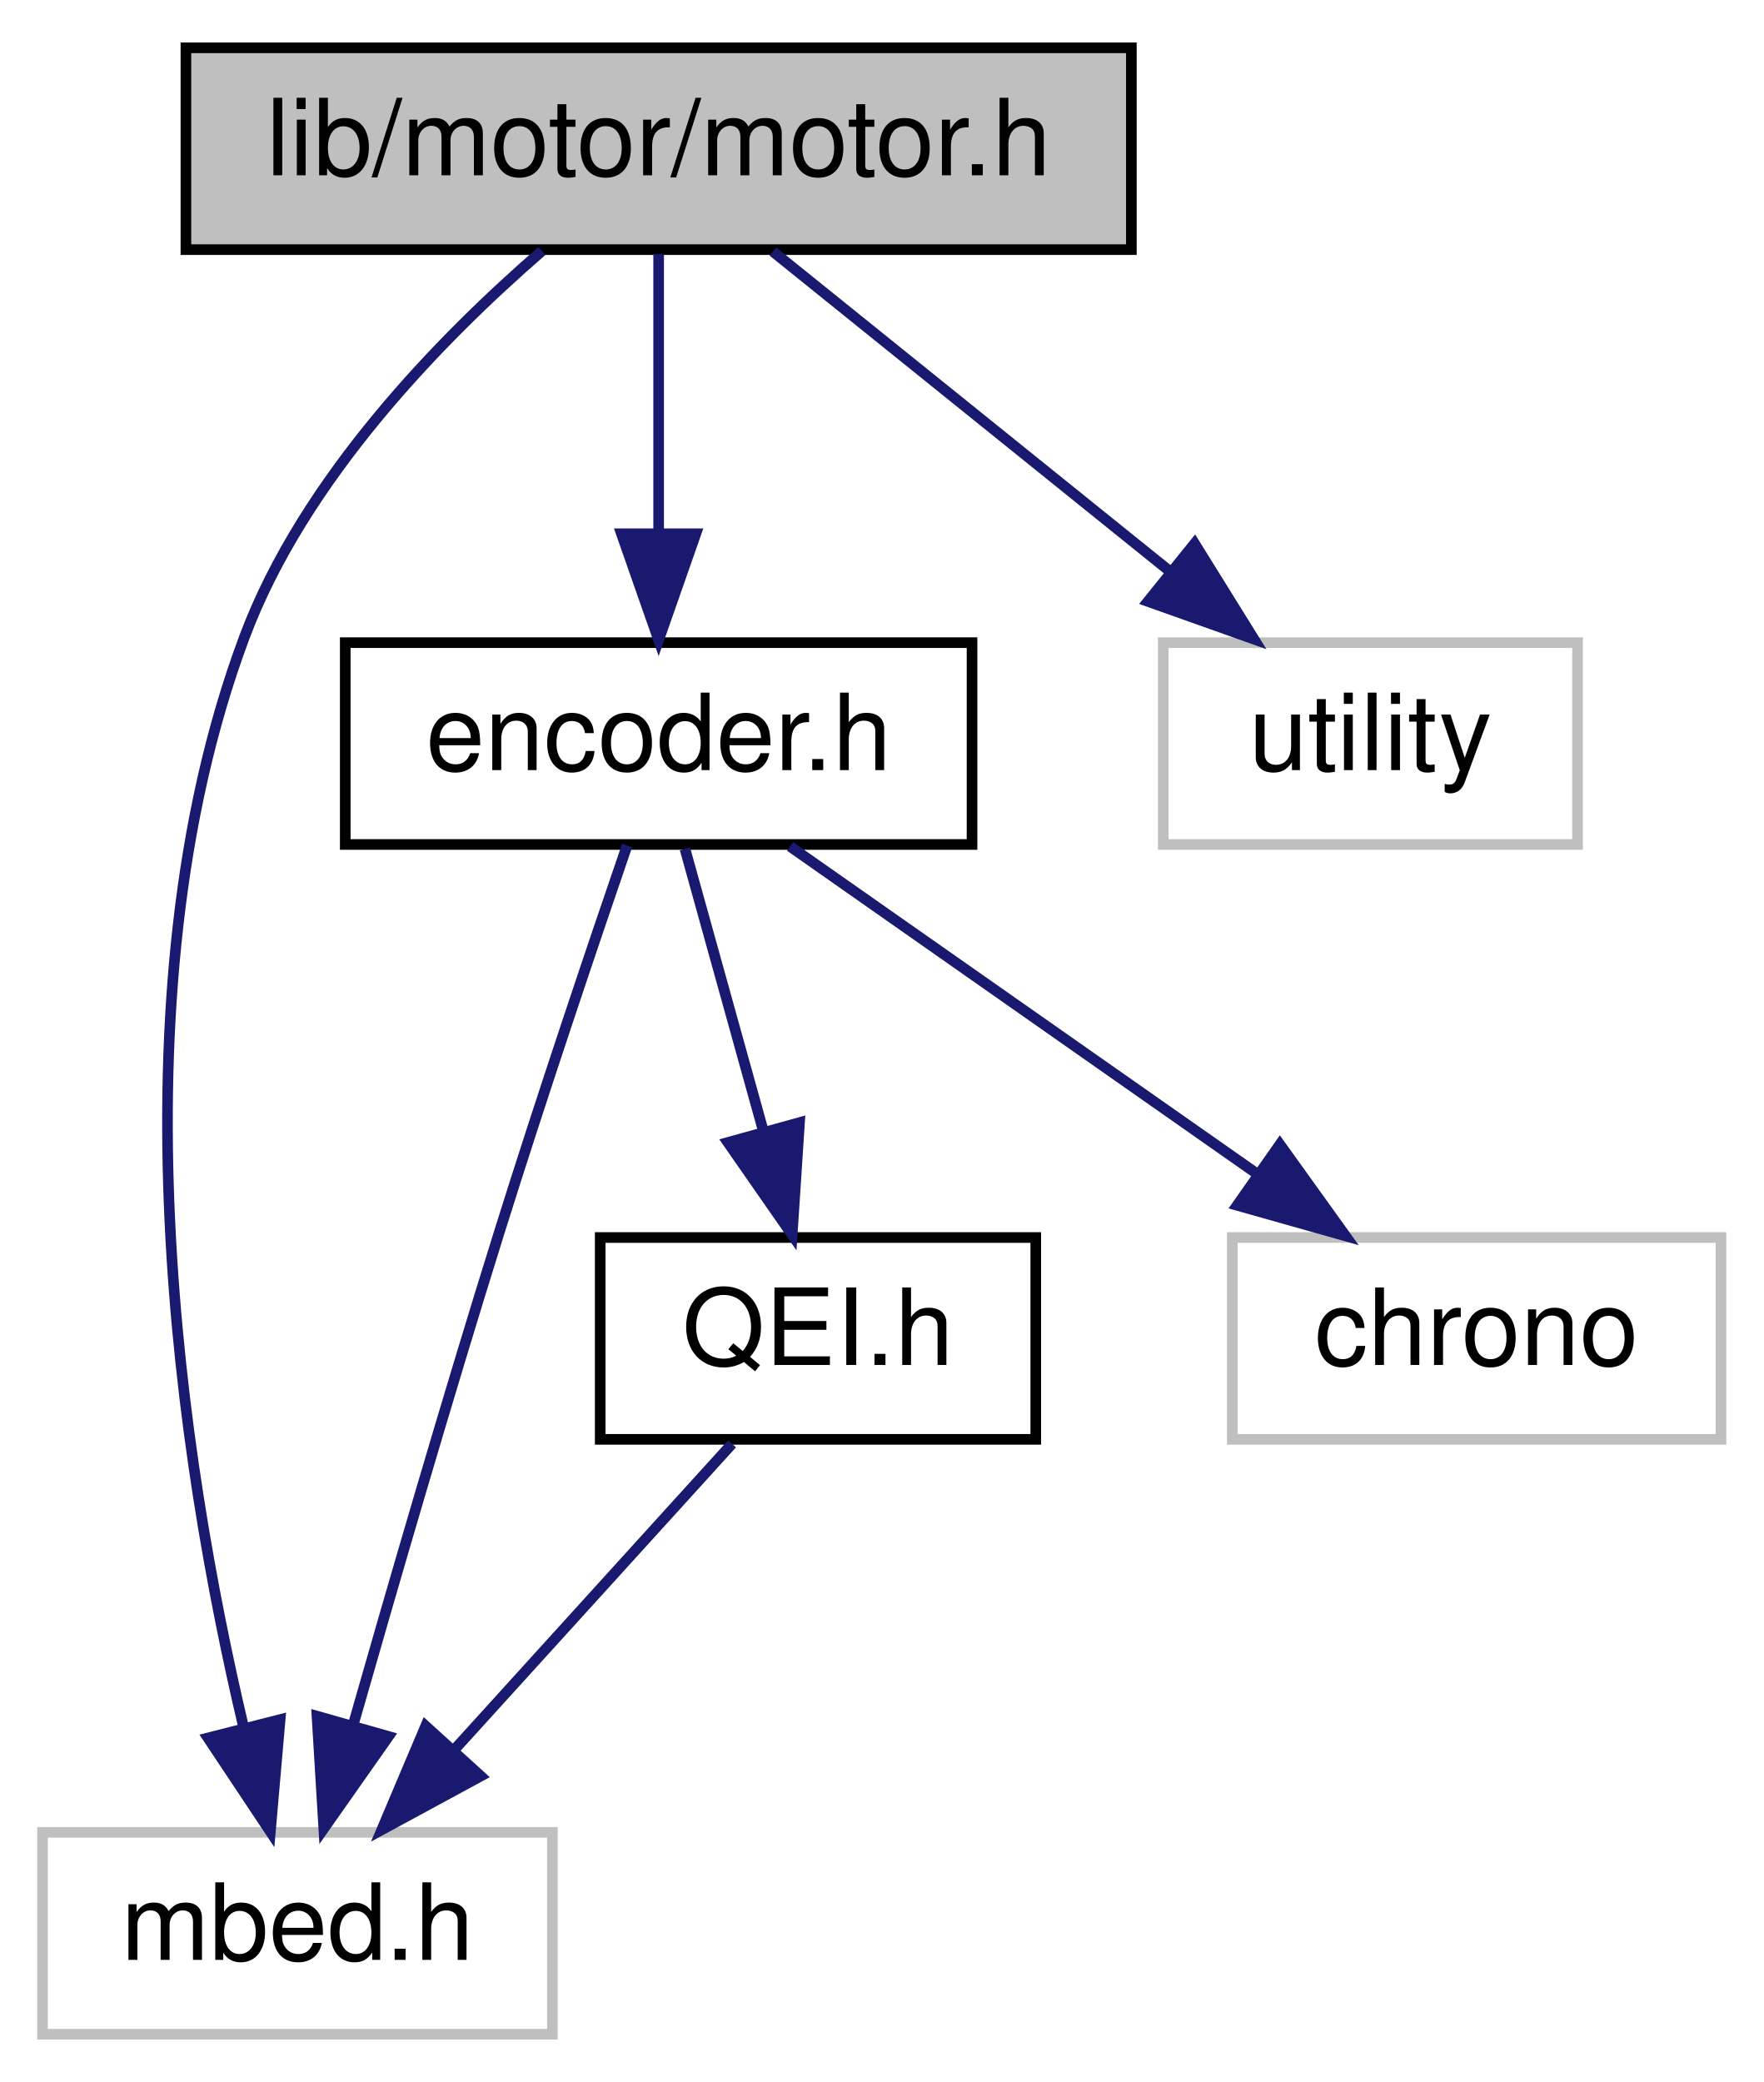
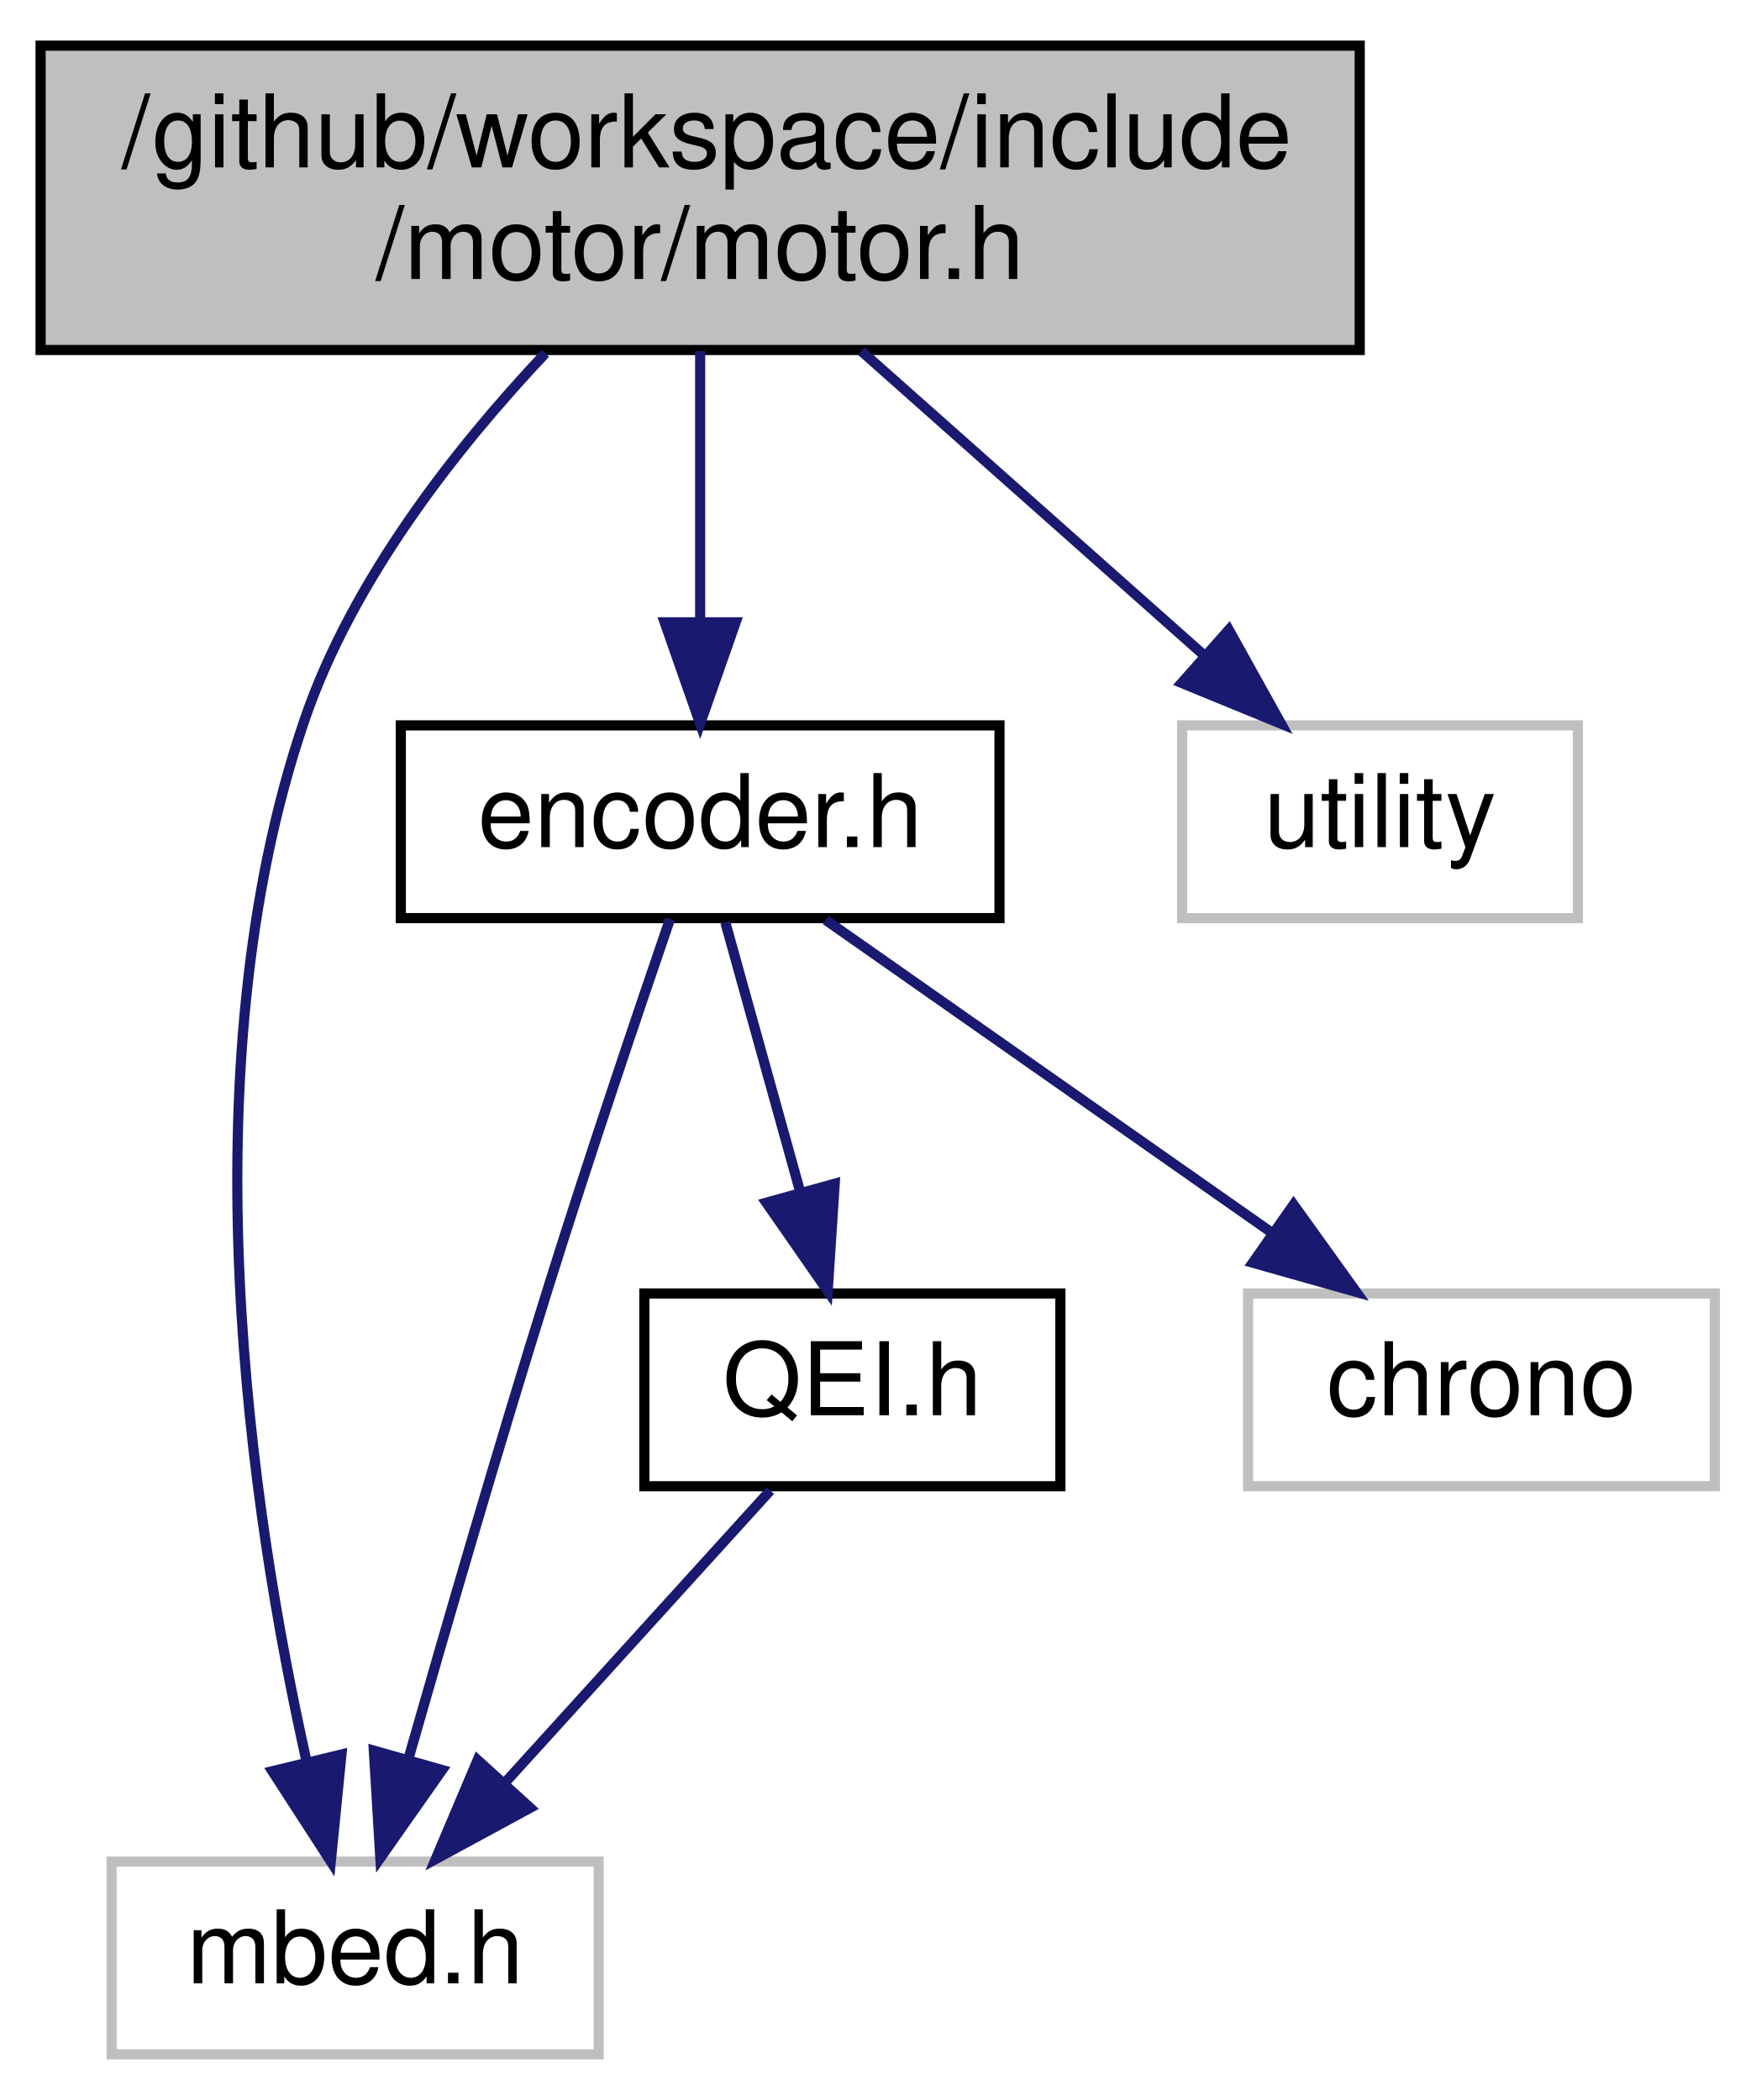
- <svg xmlns="http://www.w3.org/2000/svg" xmlns:xlink="http://www.w3.org/1999/xlink" width="166pt" height="196pt" viewBox="0.00 0.00 166.00 196.00">
-   <g id="graph0" class="graph" transform="scale(1 1) rotate(0) translate(4 192)">
+ <svg xmlns="http://www.w3.org/2000/svg" xmlns:xlink="http://www.w3.org/1999/xlink" width="173pt" height="207pt" viewBox="0.00 0.00 173.00 207.00">
+   <g id="graph0" class="graph" transform="scale(1 1) rotate(0) translate(4 203)">
    <g id="node1" class="node">
      <g id="a_node1">
        <a xlink:title=" ">
-           <polygon fill="#bfbfbf" stroke="black" points="13.5,-168.5 13.5,-187.5 102.5,-187.5 102.5,-168.5 13.5,-168.5" />
-           <text text-anchor="middle" x="58" y="-175.5" font-family="Helvetica,sans-Serif" font-size="10.00">lib/motor/motor.h</text>
+           <polygon fill="#bfbfbf" stroke="black" points="0,-168.5 0,-198.5 130,-198.5 130,-168.5 0,-168.5" />
+           <text text-anchor="start" x="8" y="-186.5" font-family="Helvetica,sans-Serif" font-size="10.00">/github/workspace/include</text>
+           <text text-anchor="middle" x="65" y="-175.5" font-family="Helvetica,sans-Serif" font-size="10.00">/motor/motor.h</text>
        </a>
      </g>
    </g>
    <g id="node2" class="node">
      <g id="a_node2">
        <a xlink:title=" ">
-           <polygon fill="none" stroke="#bfbfbf" points="0,-0.5 0,-19.5 48,-19.5 48,-0.5 0,-0.5" />
-           <text text-anchor="middle" x="24" y="-7.5" font-family="Helvetica,sans-Serif" font-size="10.00">mbed.h</text>
+           <polygon fill="none" stroke="#bfbfbf" points="7,-0.5 7,-19.5 55,-19.5 55,-0.5 7,-0.5" />
+           <text text-anchor="middle" x="31" y="-7.5" font-family="Helvetica,sans-Serif" font-size="10.00">mbed.h</text>
        </a>
      </g>
    </g>
    <g id="edge1" class="edge">
-       <path fill="none" stroke="midnightblue" d="M47.01,-168.37C37.55,-160.17 24.56,-146.92 19,-132 6.19,-97.65 13.15,-53.95 18.89,-29.58" />
-       <polygon fill="midnightblue" stroke="midnightblue" points="22.37,-30.12 21.45,-19.57 15.58,-28.39 22.37,-30.12" />
+       <path fill="none" stroke="midnightblue" d="M49.74,-168.17C40.94,-158.83 30.72,-145.84 26,-132 14.16,-97.3 20.77,-53.73 26.19,-29.47" />
+       <polygon fill="midnightblue" stroke="midnightblue" points="29.65,-30.06 28.6,-19.51 22.84,-28.41 29.65,-30.06" />
    </g>
    <g id="node3" class="node">
      <g id="a_node3">
        <a xlink:href="encoder_8h.html" target="_top" xlink:title=" ">
-           <polygon fill="none" stroke="black" points="28.5,-112.5 28.5,-131.5 87.5,-131.5 87.5,-112.5 28.5,-112.5" />
-           <text text-anchor="middle" x="58" y="-119.5" font-family="Helvetica,sans-Serif" font-size="10.00">encoder.h</text>
+           <polygon fill="none" stroke="black" points="35.5,-112.5 35.5,-131.5 94.5,-131.5 94.5,-112.5 35.5,-112.5" />
+           <text text-anchor="middle" x="65" y="-119.5" font-family="Helvetica,sans-Serif" font-size="10.00">encoder.h</text>
        </a>
      </g>
    </g>
    <g id="edge2" class="edge">
-       <path fill="none" stroke="midnightblue" d="M58,-168.08C58,-161.01 58,-150.86 58,-141.99" />
-       <polygon fill="midnightblue" stroke="midnightblue" points="61.5,-141.75 58,-131.75 54.5,-141.75 61.5,-141.75" />
+       <path fill="none" stroke="midnightblue" d="M65,-168.4C65,-160.47 65,-150.46 65,-141.86" />
+       <polygon fill="midnightblue" stroke="midnightblue" points="68.5,-141.66 65,-131.66 61.5,-141.66 68.5,-141.66" />
    </g>
    <g id="node6" class="node">
      <g id="a_node6">
        <a xlink:title=" ">
-           <polygon fill="none" stroke="#bfbfbf" points="105.5,-112.5 105.5,-131.5 144.5,-131.5 144.5,-112.5 105.5,-112.5" />
-           <text text-anchor="middle" x="125" y="-119.5" font-family="Helvetica,sans-Serif" font-size="10.00">utility</text>
+           <polygon fill="none" stroke="#bfbfbf" points="112.5,-112.5 112.5,-131.5 151.5,-131.5 151.5,-112.5 112.5,-112.5" />
+           <text text-anchor="middle" x="132" y="-119.5" font-family="Helvetica,sans-Serif" font-size="10.00">utility</text>
        </a>
      </g>
    </g>
    <g id="edge7" class="edge">
-       <path fill="none" stroke="midnightblue" d="M68.76,-168.32C78.77,-160.26 93.89,-148.08 105.93,-138.37" />
-       <polygon fill="midnightblue" stroke="midnightblue" points="108.45,-140.83 114.04,-131.83 104.06,-135.38 108.45,-140.83" />
+       <path fill="none" stroke="midnightblue" d="M80.88,-168.4C91.02,-159.4 104.16,-147.72 114.59,-138.47" />
+       <polygon fill="midnightblue" stroke="midnightblue" points="117.1,-140.92 122.25,-131.66 112.45,-135.68 117.1,-140.92" />
    </g>
    <g id="edge3" class="edge">
-       <path fill="none" stroke="midnightblue" d="M55.03,-112.4C51.93,-103.37 46.98,-88.73 43,-76 38.12,-60.4 32.94,-42.56 29.22,-29.53" />
-       <polygon fill="midnightblue" stroke="midnightblue" points="32.57,-28.53 26.48,-19.86 25.84,-30.44 32.57,-28.53" />
+       <path fill="none" stroke="midnightblue" d="M62.03,-112.4C58.93,-103.37 53.98,-88.73 50,-76 45.12,-60.4 39.94,-42.56 36.22,-29.53" />
+       <polygon fill="midnightblue" stroke="midnightblue" points="39.57,-28.53 33.48,-19.86 32.84,-30.44 39.57,-28.53" />
    </g>
    <g id="node4" class="node">
      <g id="a_node4">
        <a xlink:href="_q_e_i_8h.html" target="_top" xlink:title=" ">
-           <polygon fill="none" stroke="black" points="52.5,-56.5 52.5,-75.5 93.5,-75.5 93.5,-56.5 52.5,-56.5" />
-           <text text-anchor="middle" x="73" y="-63.5" font-family="Helvetica,sans-Serif" font-size="10.00">QEI.h</text>
+           <polygon fill="none" stroke="black" points="59.5,-56.5 59.5,-75.5 100.5,-75.5 100.5,-56.5 59.5,-56.5" />
+           <text text-anchor="middle" x="80" y="-63.5" font-family="Helvetica,sans-Serif" font-size="10.00">QEI.h</text>
        </a>
      </g>
    </g>
    <g id="edge4" class="edge">
-       <path fill="none" stroke="midnightblue" d="M60.48,-112.08C62.49,-104.85 65.39,-94.41 67.89,-85.4" />
-       <polygon fill="midnightblue" stroke="midnightblue" points="71.26,-86.32 70.57,-75.75 64.52,-84.45 71.26,-86.32" />
+       <path fill="none" stroke="midnightblue" d="M67.48,-112.08C69.49,-104.85 72.39,-94.41 74.89,-85.4" />
+       <polygon fill="midnightblue" stroke="midnightblue" points="78.26,-86.32 77.57,-75.75 71.52,-84.45 78.26,-86.32" />
    </g>
    <g id="node5" class="node">
      <g id="a_node5">
        <a xlink:title=" ">
-           <polygon fill="none" stroke="#bfbfbf" points="112,-56.5 112,-75.5 158,-75.5 158,-56.5 112,-56.5" />
-           <text text-anchor="middle" x="135" y="-63.5" font-family="Helvetica,sans-Serif" font-size="10.00">chrono</text>
+           <polygon fill="none" stroke="#bfbfbf" points="119,-56.5 119,-75.5 165,-75.5 165,-56.5 119,-56.5" />
+           <text text-anchor="middle" x="142" y="-63.5" font-family="Helvetica,sans-Serif" font-size="10.00">chrono</text>
        </a>
      </g>
    </g>
    <g id="edge6" class="edge">
-       <path fill="none" stroke="midnightblue" d="M70.37,-112.32C82.16,-104.06 100.13,-91.45 114.14,-81.63" />
-       <polygon fill="midnightblue" stroke="midnightblue" points="116.48,-84.26 122.66,-75.65 112.46,-78.53 116.48,-84.26" />
+       <path fill="none" stroke="midnightblue" d="M77.37,-112.32C89.16,-104.06 107.13,-91.45 121.14,-81.63" />
+       <polygon fill="midnightblue" stroke="midnightblue" points="123.48,-84.26 129.66,-75.65 119.46,-78.53 123.48,-84.26" />
    </g>
    <g id="edge5" class="edge">
-       <path fill="none" stroke="midnightblue" d="M64.91,-56.08C57.84,-48.3 47.41,-36.8 38.85,-27.37" />
-       <polygon fill="midnightblue" stroke="midnightblue" points="41.25,-24.8 31.94,-19.75 36.07,-29.51 41.25,-24.8" />
+       <path fill="none" stroke="midnightblue" d="M71.91,-56.08C64.84,-48.3 54.41,-36.8 45.85,-27.37" />
+       <polygon fill="midnightblue" stroke="midnightblue" points="48.25,-24.8 38.94,-19.75 43.07,-29.51 48.25,-24.8" />
    </g>
  </g>
</svg>
